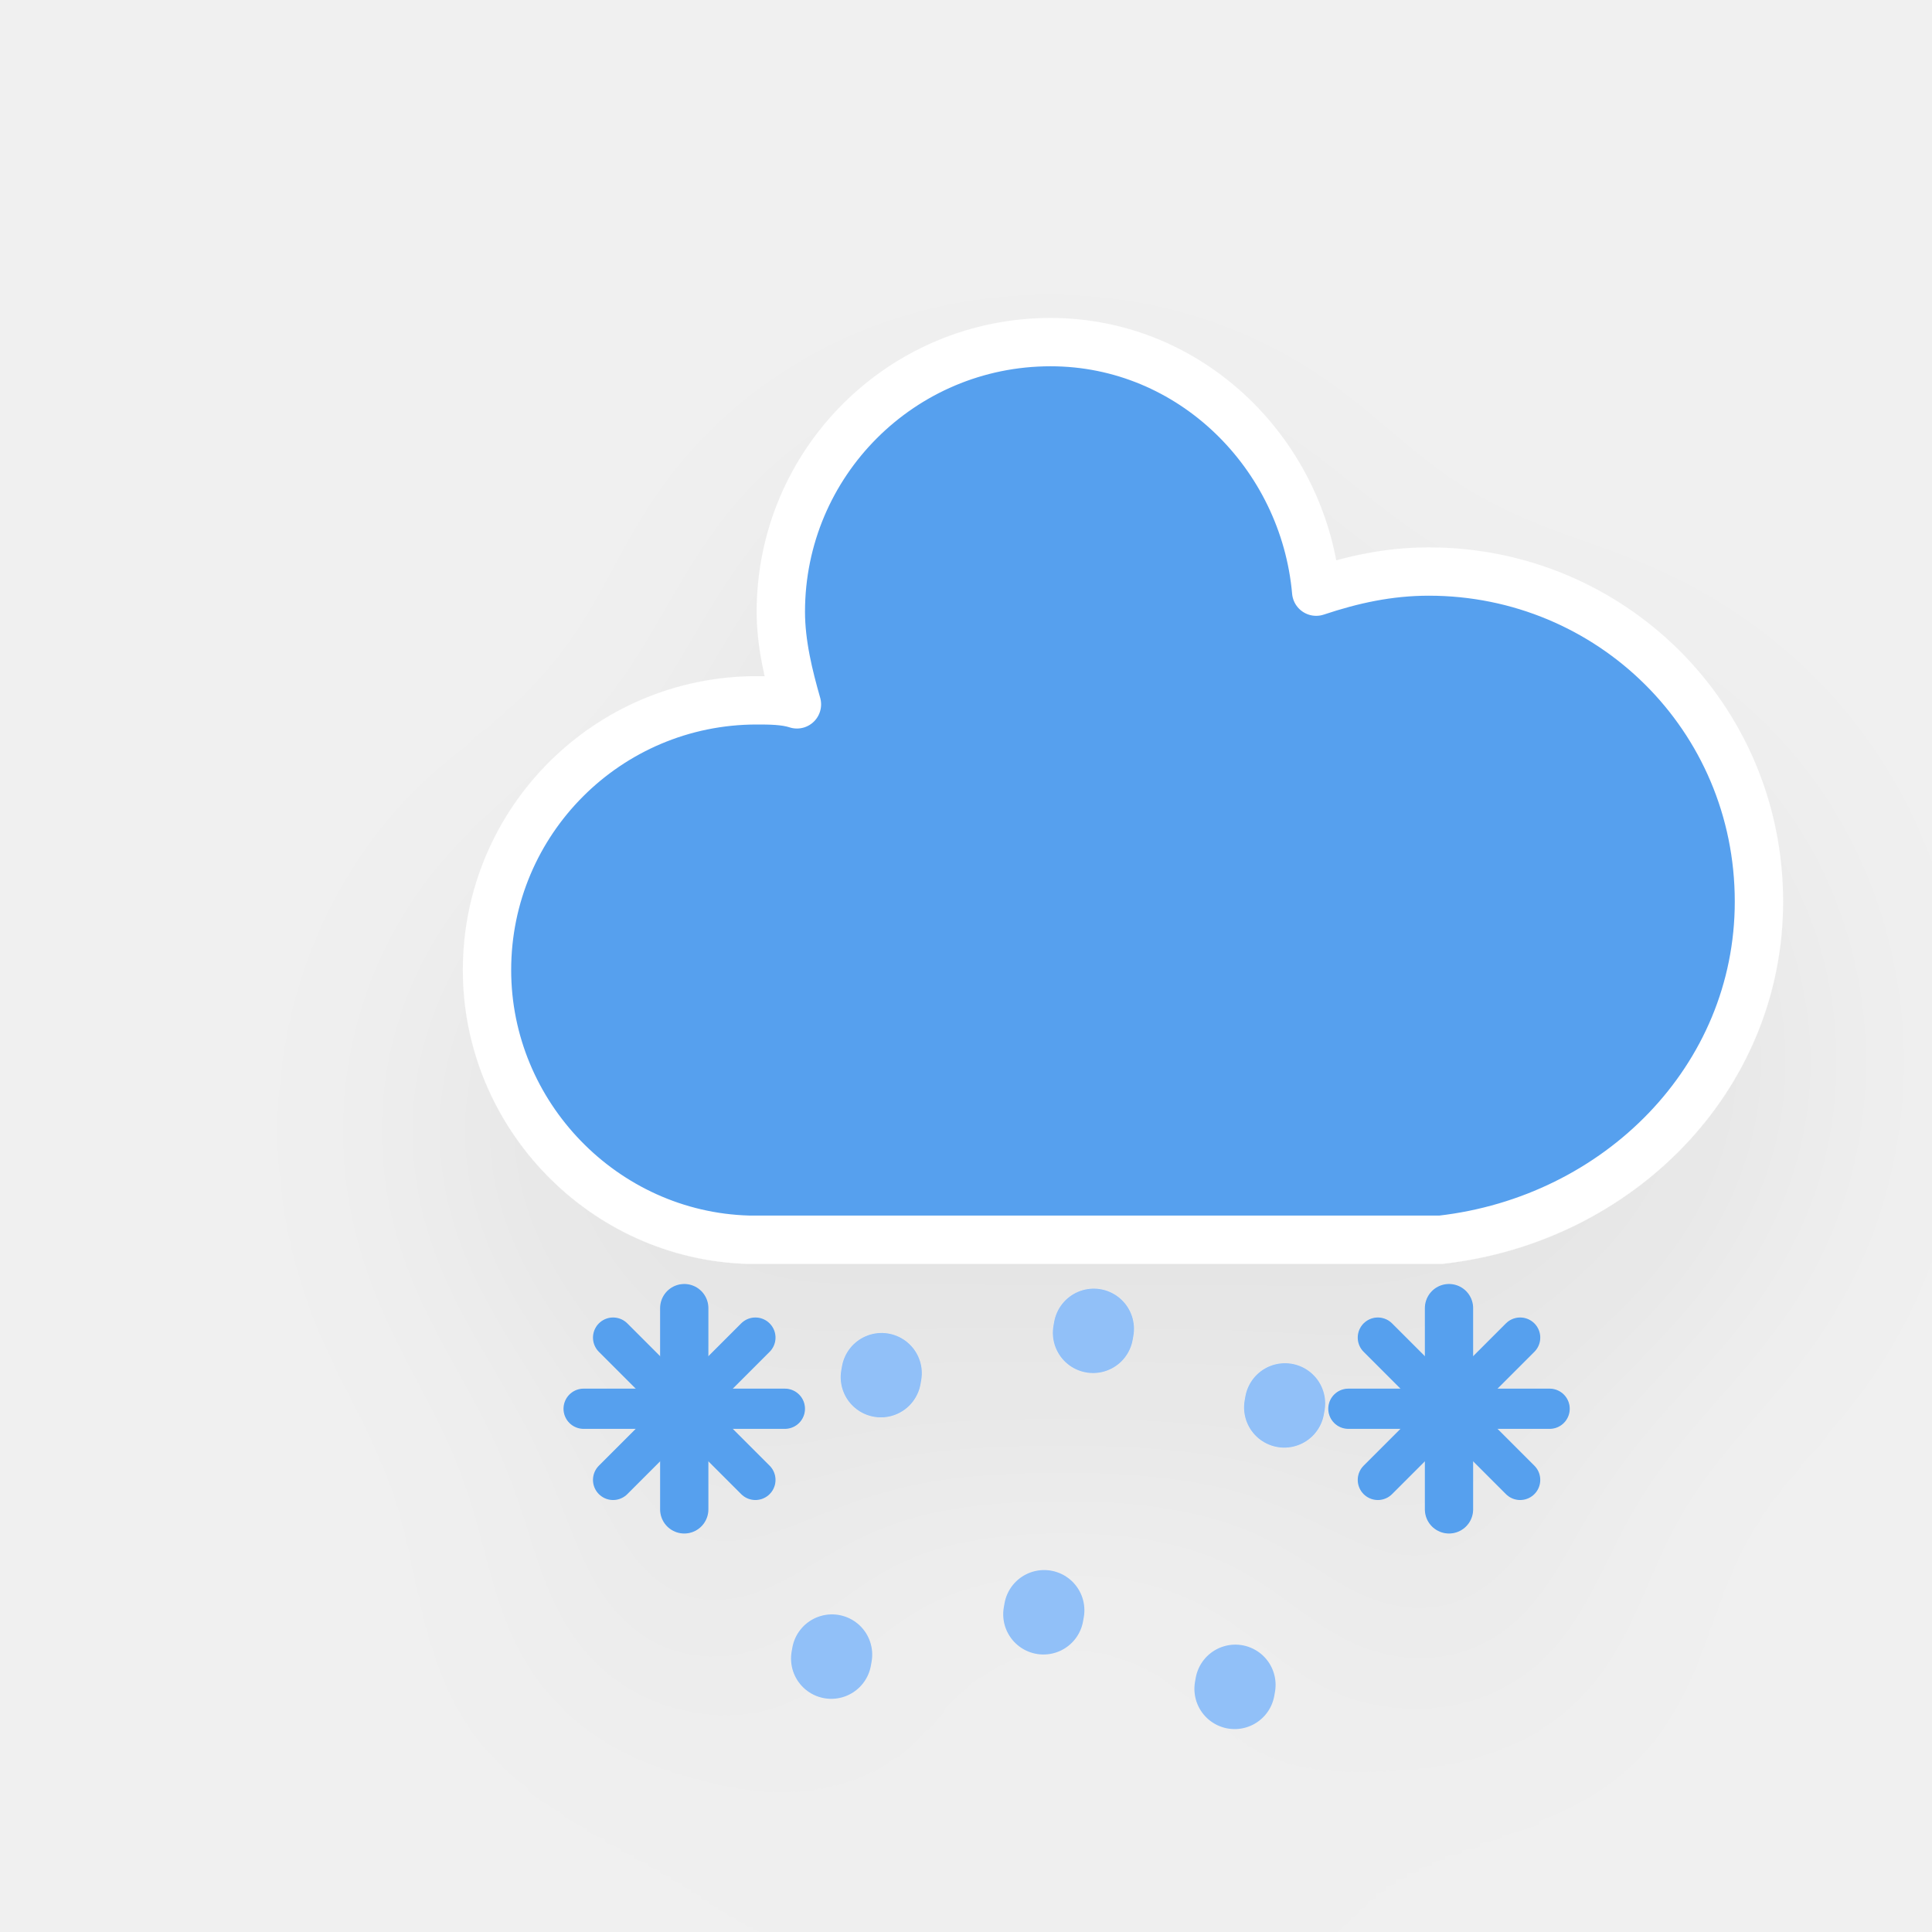
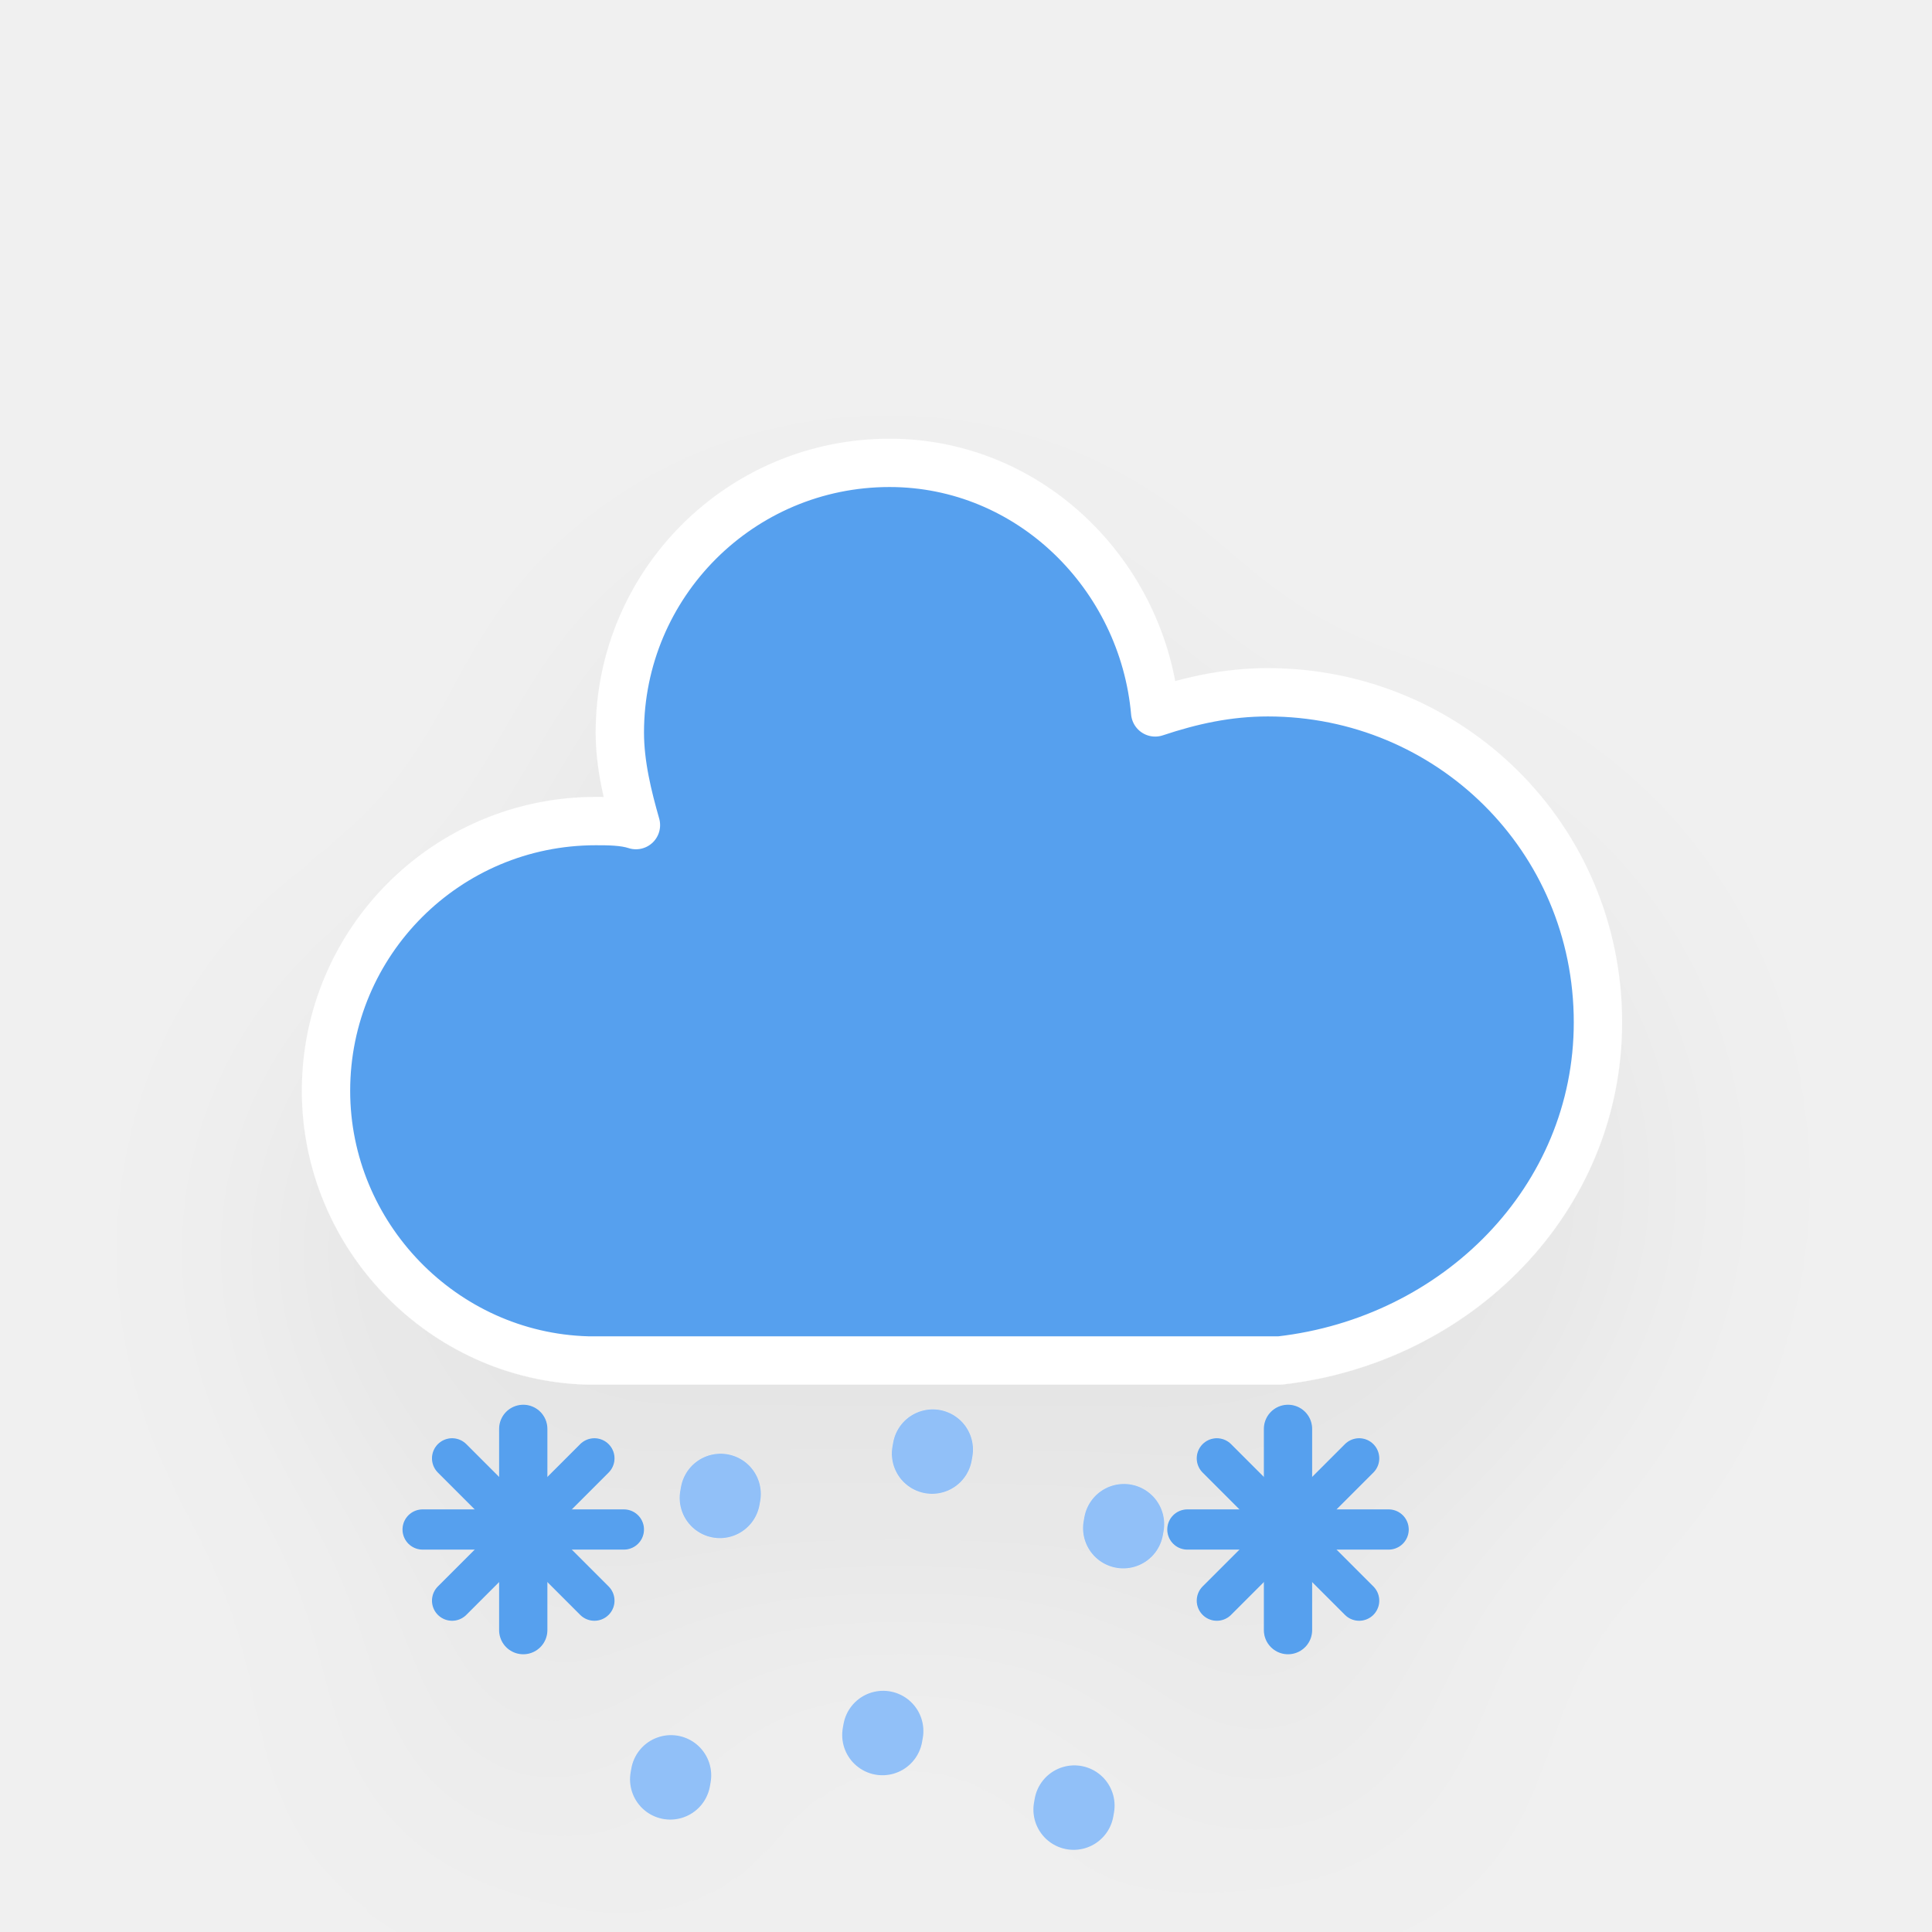
<svg xmlns="http://www.w3.org/2000/svg" width="48" height="48" version="1.1">
  <defs>
    <filter id="blur" x="-.247" y="-.228" width="1.494" height="1.576">
      <feGaussianBlur in="SourceAlpha" stdDeviation="3" />
      <feOffset dx="0" dy="4" result="offsetblur" />
      <feComponentTransfer>
        <feFuncA slope="0.05" type="linear" />
      </feComponentTransfer>
      <feMerge>
        <feMergeNode />
        <feMergeNode in="SourceGraphic" />
      </feMerge>
    </filter>
    <style type="text/css">
      
      /*
** RAIN
*/
      @keyframes am-weather-rain {
        0% {
          stroke-dashoffset: 0;
        }

        100% {
          stroke-dashoffset: -100;
        }
      }

      .am-weather-rain-1 {
        -webkit-animation-name: am-weather-rain;
        -moz-animation-name: am-weather-rain;
        -ms-animation-name: am-weather-rain;
        animation-name: am-weather-rain;
        -webkit-animation-duration: 8s;
        -moz-animation-duration: 8s;
        -ms-animation-duration: 8s;
        animation-duration: 8s;
        -webkit-animation-timing-function: linear;
        -moz-animation-timing-function: linear;
        -ms-animation-timing-function: linear;
        animation-timing-function: linear;
        -webkit-animation-iteration-count: infinite;
        -moz-animation-iteration-count: infinite;
        -ms-animation-iteration-count: infinite;
        animation-iteration-count: infinite;
      }

      .am-weather-rain-2 {
        -webkit-animation-name: am-weather-rain;
        -moz-animation-name: am-weather-rain;
        -ms-animation-name: am-weather-rain;
        animation-name: am-weather-rain;
        -webkit-animation-delay: 0.25s;
        -moz-animation-delay: 0.25s;
        -ms-animation-delay: 0.25s;
        animation-delay: 0.25s;
        -webkit-animation-duration: 8s;
        -moz-animation-duration: 8s;
        -ms-animation-duration: 8s;
        animation-duration: 8s;
        -webkit-animation-timing-function: linear;
        -moz-animation-timing-function: linear;
        -ms-animation-timing-function: linear;
        animation-timing-function: linear;
        -webkit-animation-iteration-count: infinite;
        -moz-animation-iteration-count: infinite;
        -ms-animation-iteration-count: infinite;
        animation-iteration-count: infinite;
      }

      /*
** SNOW
*/
      @keyframes am-weather-snow {
        0% {
          -webkit-transform: translateX(0) translateY(0);
          -moz-transform: translateX(0) translateY(0);
          -ms-transform: translateX(0) translateY(0);
          transform: translateX(0) translateY(0);
        }

        33.33% {
          -webkit-transform: translateX(-1.2px) translateY(2px);
          -moz-transform: translateX(-1.2px) translateY(2px);
          -ms-transform: translateX(-1.2px) translateY(2px);
          transform: translateX(-1.2px) translateY(2px);
        }

        66.66% {
          -webkit-transform: translateX(1.4px) translateY(4px);
          -moz-transform: translateX(1.4px) translateY(4px);
          -ms-transform: translateX(1.4px) translateY(4px);
          transform: translateX(1.4px) translateY(4px);
          opacity: 1;
        }

        100% {
          -webkit-transform: translateX(-1.6px) translateY(6px);
          -moz-transform: translateX(-1.6px) translateY(6px);
          -ms-transform: translateX(-1.6px) translateY(6px);
          transform: translateX(-1.6px) translateY(6px);
          opacity: 0;
        }
      }

      .am-weather-snow-1 {
        -webkit-animation-name: am-weather-snow;
        -moz-animation-name: am-weather-snow;
        -ms-animation-name: am-weather-snow;
        animation-name: am-weather-snow;
        -webkit-animation-duration: 2s;
        -moz-animation-duration: 2s;
        -ms-animation-duration: 2s;
        animation-duration: 2s;
        -webkit-animation-timing-function: linear;
        -moz-animation-timing-function: linear;
        -ms-animation-timing-function: linear;
        animation-timing-function: linear;
        -webkit-animation-iteration-count: infinite;
        -moz-animation-iteration-count: infinite;
        -ms-animation-iteration-count: infinite;
        animation-iteration-count: infinite;
      }

      .am-weather-snow-2 {
        -webkit-animation-name: am-weather-snow;
        -moz-animation-name: am-weather-snow;
        -ms-animation-name: am-weather-snow;
        animation-name: am-weather-snow;
        -webkit-animation-delay: 1.2s;
        -moz-animation-delay: 1.2s;
        -ms-animation-delay: 1.2s;
        animation-delay: 1.2s;
        -webkit-animation-duration: 2s;
        -moz-animation-duration: 2s;
        -ms-animation-duration: 2s;
        animation-duration: 2s;
        -webkit-animation-timing-function: linear;
        -moz-animation-timing-function: linear;
        -ms-animation-timing-function: linear;
        animation-timing-function: linear;
        -webkit-animation-iteration-count: infinite;
        -moz-animation-iteration-count: infinite;
        -ms-animation-iteration-count: infinite;
        animation-iteration-count: infinite;
      }

      /*
** CLOUDS
*/
      @keyframes am-weather-cloud-2 {
        0% {
          -webkit-transform: translate(0px, 0px);
          -moz-transform: translate(0px, 0px);
          -ms-transform: translate(0px, 0px);
          transform: translate(0px, 0px);
        }

        50% {
          -webkit-transform: translate(2px, 0px);
          -moz-transform: translate(2px, 0px);
          -ms-transform: translate(2px, 0px);
          transform: translate(2px, 0px);
        }

        100% {
          -webkit-transform: translate(0px, 0px);
          -moz-transform: translate(0px, 0px);
          -ms-transform: translate(0px, 0px);
          transform: translate(0px, 0px);
        }
      }

      .am-weather-cloud-2 {
        -webkit-animation-name: am-weather-cloud-2;
        -moz-animation-name: am-weather-cloud-2;
        animation-name: am-weather-cloud-2;
        -webkit-animation-duration: 3s;
        -moz-animation-duration: 3s;
        animation-duration: 3s;
        -webkit-animation-timing-function: linear;
        -moz-animation-timing-function: linear;
        animation-timing-function: linear;
        -webkit-animation-iteration-count: infinite;
        -moz-animation-iteration-count: infinite;
        animation-iteration-count: infinite;
      }
      
    </style>
  </defs>
-   <g transform="translate(16,-2)" filter="url(#blur)">
+   <g transform="translate(12,1)" filter="url(#blur)">
    <g class="am-weather-cloud-3" style="-moz-animation-duration:3s;-moz-animation-iteration-count:infinite;-moz-animation-name:am-weather-cloud-2;-moz-animation-timing-function:linear;-webkit-animation-duration:3s;-webkit-animation-iteration-count:infinite;-webkit-animation-name:am-weather-cloud-2;-webkit-animation-timing-function:linear">
      <path transform="translate(-20,-11)" d="m47.7 35.4c0-4.6-3.7-8.2-8.2-8.2-1 0-1.9 0.2-2.8 0.5-0.3-3.4-3.1-6.2-6.6-6.2-3.7 0-6.7 3-6.7 6.7 0 0.8 0.2 1.6 0.4 2.3-0.3-0.1-0.7-0.1-1-0.1-3.7 0-6.7 3-6.7 6.7 0 3.6 2.9 6.6 6.5 6.7h17.2c4.4-0.5 7.9-4 7.9-8.4z" fill="#57a0ee" stroke="#fff" stroke-linejoin="round" stroke-width="1.2" />
    </g>
    <g transform="translate(-20,-10) rotate(10,-247.39,200.17)" fill="none" stroke="#91c0f8" stroke-dasharray="0.1, 7" stroke-linecap="round" stroke-width="2">
      <line class="am-weather-rain-1" transform="translate(-5,1)" y2="8" style="-moz-animation-duration:8s;-moz-animation-iteration-count:infinite;-moz-animation-name:am-weather-rain;-moz-animation-timing-function:linear;-ms-animation-duration:8s;-ms-animation-iteration-count:infinite;-ms-animation-name:am-weather-rain;-ms-animation-timing-function:linear;-webkit-animation-duration:8s;-webkit-animation-iteration-count:infinite;-webkit-animation-name:am-weather-rain;-webkit-animation-timing-function:linear" />
      <line class="am-weather-rain-2" transform="translate(0,-1)" y2="8" style="-moz-animation-delay:0.25s;-moz-animation-duration:8s;-moz-animation-iteration-count:infinite;-moz-animation-name:am-weather-rain;-moz-animation-timing-function:linear;-ms-animation-delay:0.25s;-ms-animation-duration:8s;-ms-animation-iteration-count:infinite;-ms-animation-name:am-weather-rain;-ms-animation-timing-function:linear;-webkit-animation-delay:0.25s;-webkit-animation-duration:8s;-webkit-animation-iteration-count:infinite;-webkit-animation-name:am-weather-rain;-webkit-animation-timing-function:linear" />
      <line class="am-weather-rain-1" transform="translate(5)" y2="8" style="-moz-animation-duration:8s;-moz-animation-iteration-count:infinite;-moz-animation-name:am-weather-rain;-moz-animation-timing-function:linear;-ms-animation-duration:8s;-ms-animation-iteration-count:infinite;-ms-animation-name:am-weather-rain;-ms-animation-timing-function:linear;-webkit-animation-duration:8s;-webkit-animation-iteration-count:infinite;-webkit-animation-name:am-weather-rain;-webkit-animation-timing-function:linear" />
    </g>
    <g class="am-weather-snow-1">
      <g transform="translate(1,28)" fill="none" stroke="#57a0ee" stroke-linecap="round">
        <line transform="translate(0,9)" y1="-2.5" y2="2.5" stroke-width="1.2" />
        <line transform="rotate(45,-10.864,4.5)" y1="-2.5" y2="2.5" />
        <line transform="rotate(90,-4.5,4.5)" y1="-2.5" y2="2.5" />
        <line transform="rotate(135,-1.864,4.5)" y1="-2.5" y2="2.5" />
      </g>
    </g>
    <g class="am-weather-snow-2">
      <g transform="translate(20,28)" fill="none" stroke="#57a0ee" stroke-linecap="round">
        <line transform="translate(0,9)" y1="-2.5" y2="2.5" stroke-width="1.2" />
        <line transform="rotate(45,-10.864,4.5)" y1="-2.5" y2="2.5" />
        <line transform="rotate(90,-4.5,4.5)" y1="-2.5" y2="2.5" />
        <line transform="rotate(135,-1.864,4.5)" y1="-2.5" y2="2.5" />
      </g>
    </g>
  </g>
</svg>
